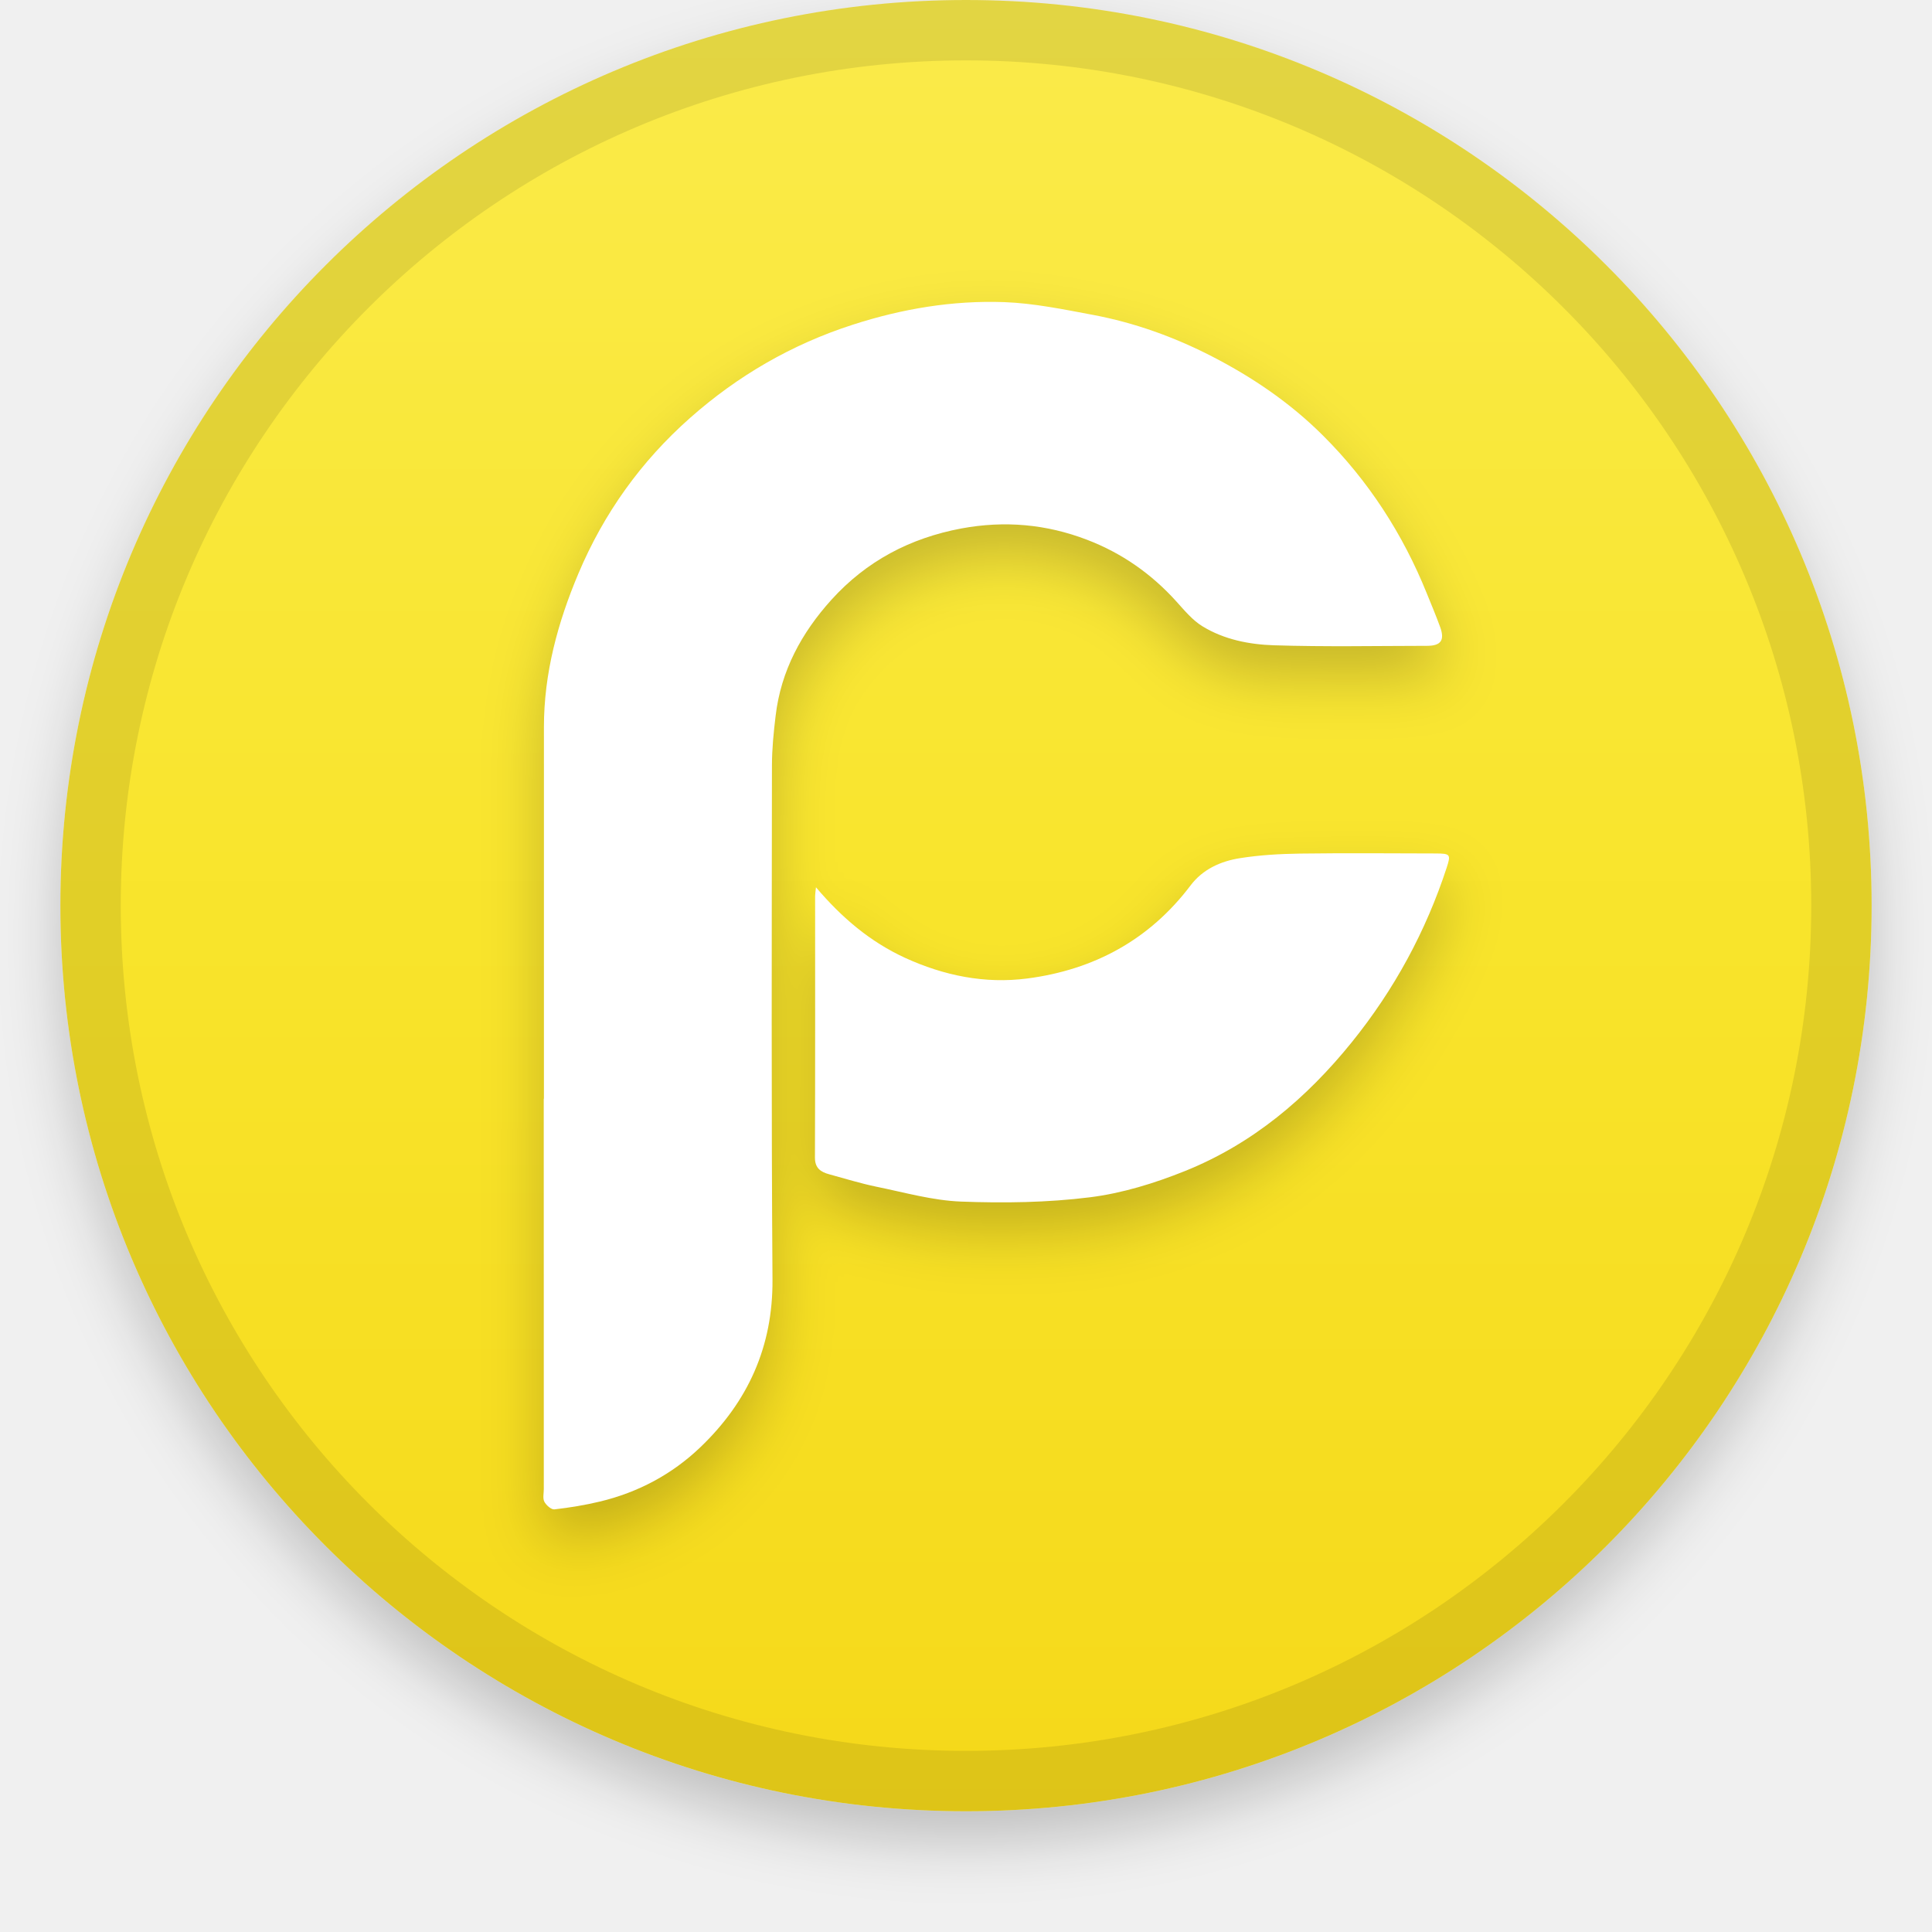
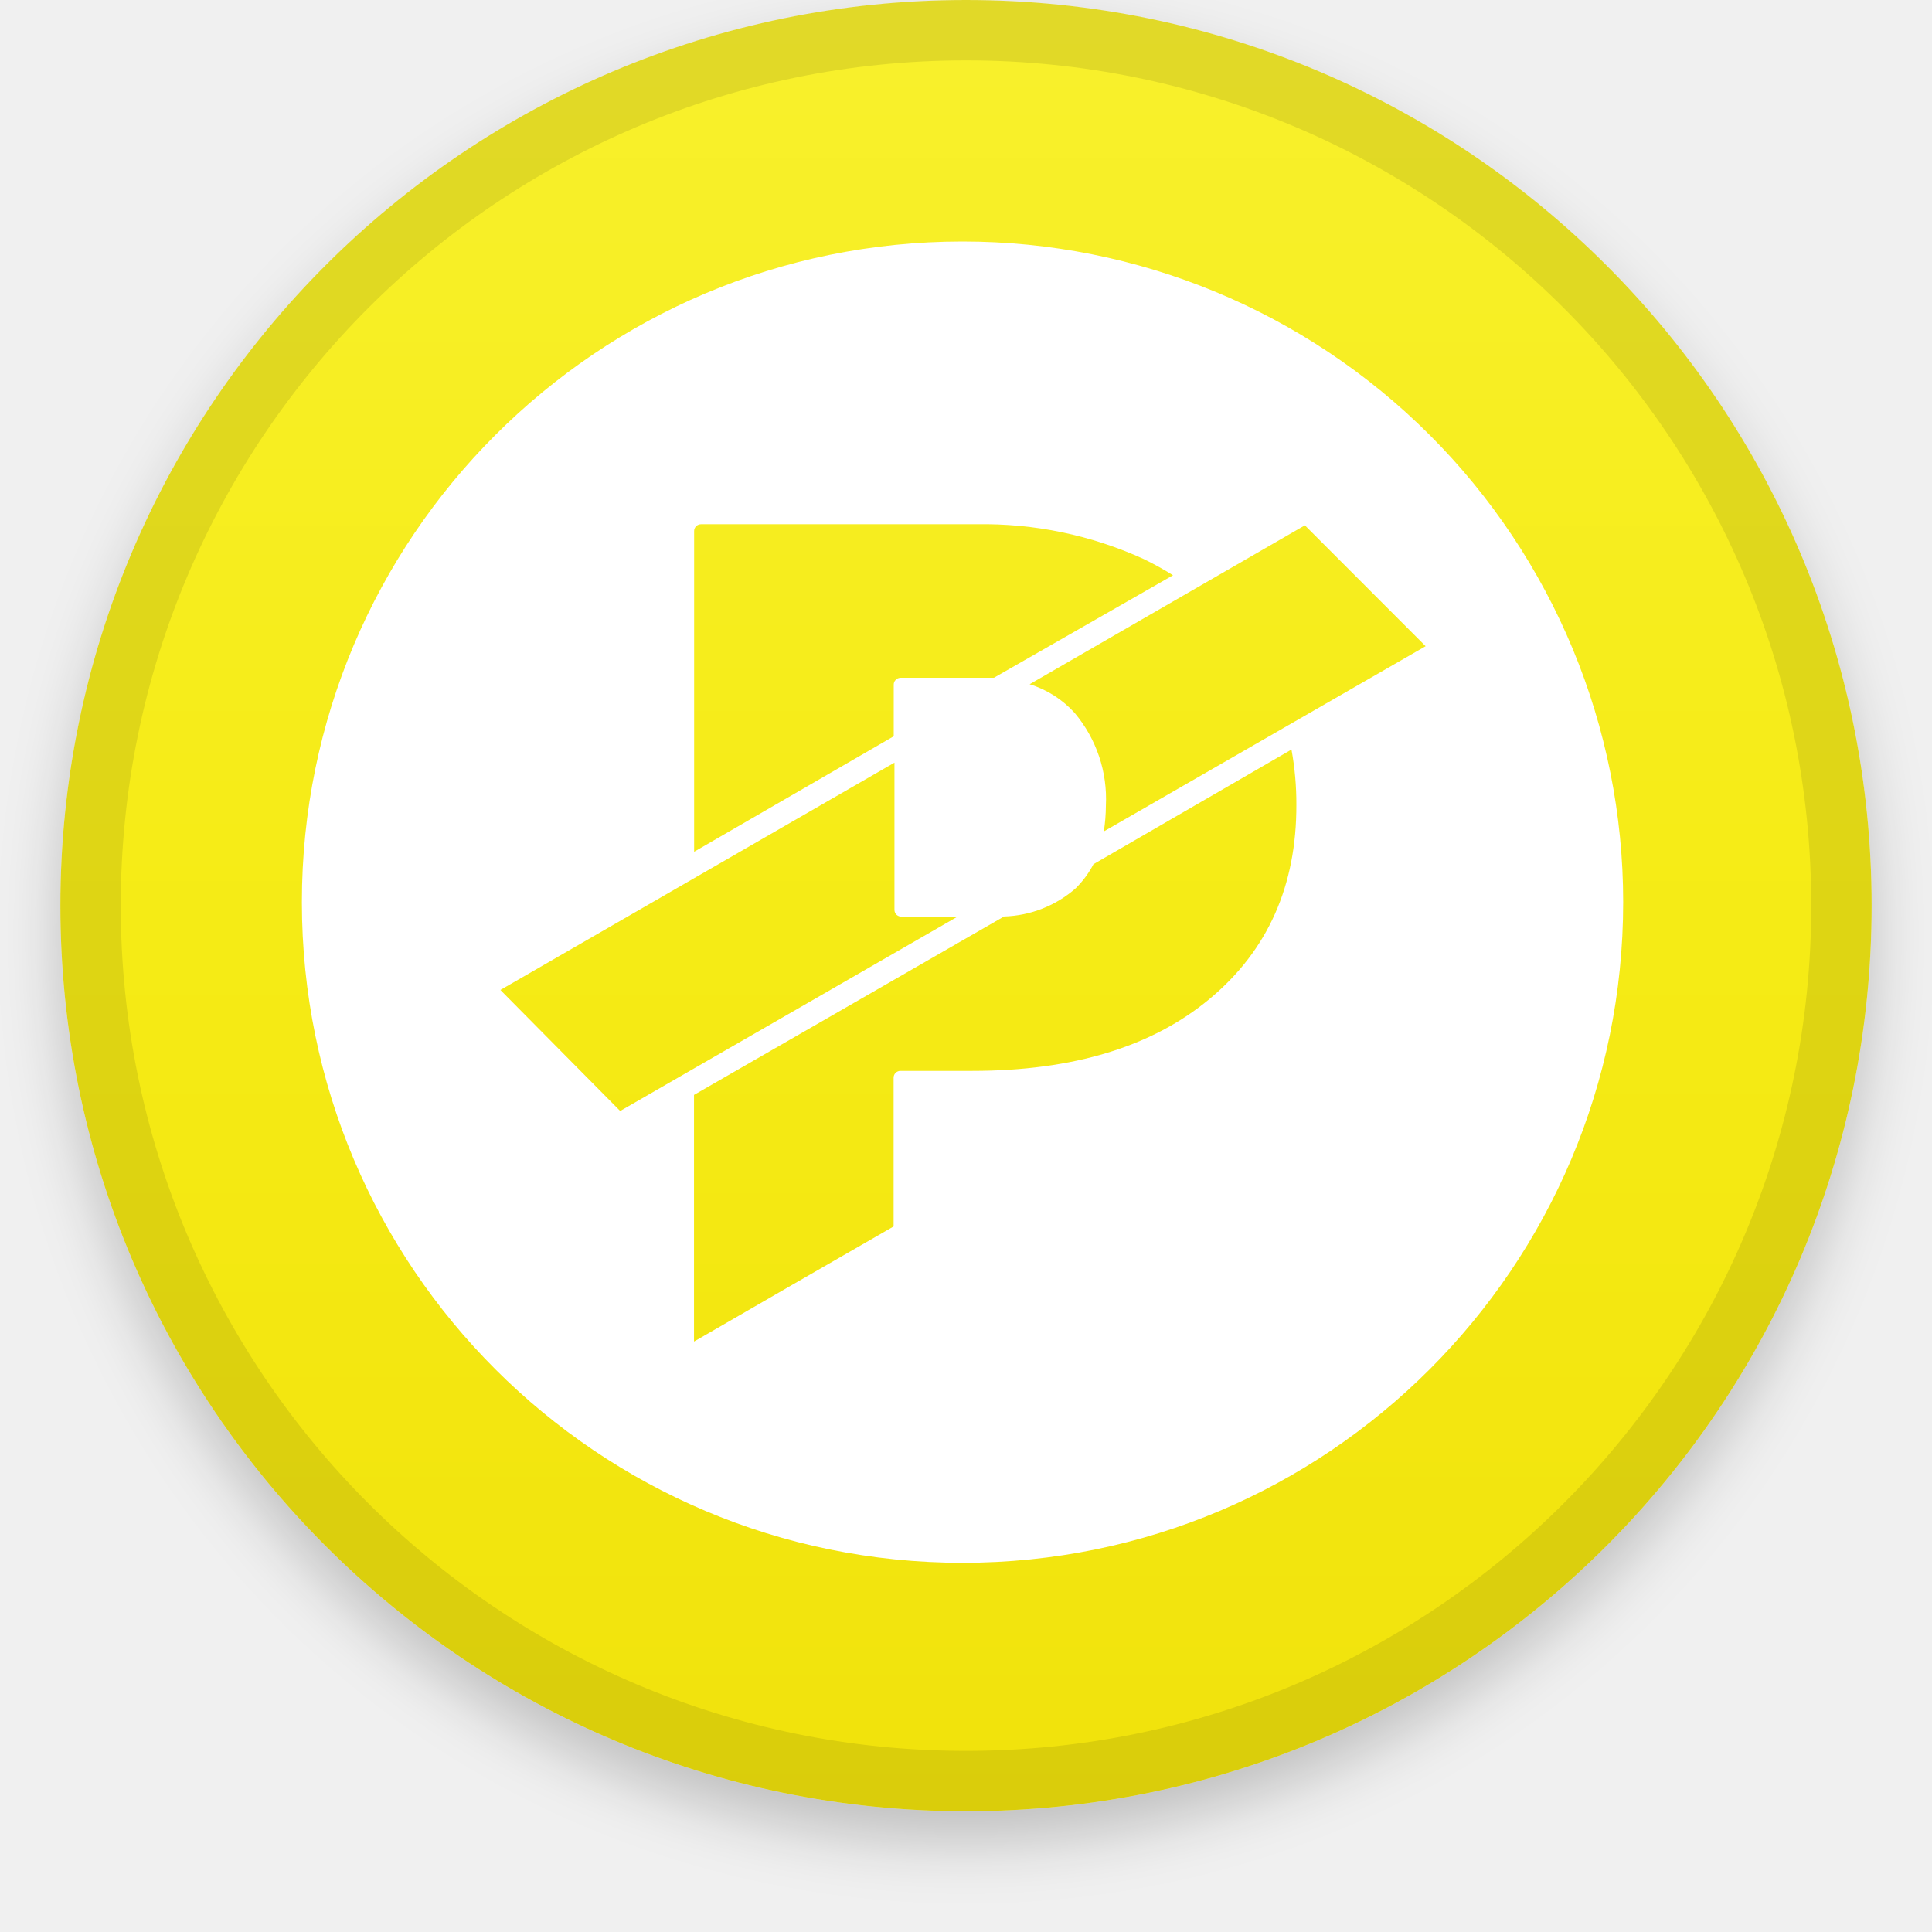
- <svg xmlns="http://www.w3.org/2000/svg" xmlns:xlink="http://www.w3.org/1999/xlink" width="32" height="32" viewBox="0 0 32 32">
+ <svg xmlns="http://www.w3.org/2000/svg" xmlns:xlink="http://www.w3.org/1999/xlink" width="32px" height="32px" viewBox="0 0 32 32" version="1.1">
  <defs>
-     <linearGradient id="$pac-c" x1="50%" x2="50%" y1="0%" y2="100%">
-       <stop offset="0%" stop-color="#FFF" stop-opacity=".5" />
-       <stop offset="100%" stop-opacity=".5" />
+     <linearGradient x1="50%" y1="0%" x2="50%" y2="100%" id="linearGradient-1">
+       <stop stop-color="#FFFFFF" stop-opacity="0.5" offset="0%" />
+       <stop stop-color="#000000" stop-opacity="0.5" offset="100%" />
    </linearGradient>
-     <circle id="$pac-b" cx="16" cy="15" r="15" />
-     <filter id="$pac-a" width="111.7%" height="111.7%" x="-5.8%" y="-4.2%" filterUnits="objectBoundingBox">
-       <feOffset dy=".5" in="SourceAlpha" result="shadowOffsetOuter1" />
-       <feGaussianBlur in="shadowOffsetOuter1" result="shadowBlurOuter1" stdDeviation=".5" />
+     <circle id="path-2" cx="15" cy="15" r="15" />
+     <filter x="-5.8%" y="-4.2%" width="111.7%" height="111.7%" filterUnits="objectBoundingBox" id="filter-3">
+       <feOffset dx="0" dy="0.5" in="SourceAlpha" result="shadowOffsetOuter1" />
+       <feGaussianBlur stdDeviation="0.5" in="shadowOffsetOuter1" result="shadowBlurOuter1" />
      <feComposite in="shadowBlurOuter1" in2="SourceAlpha" operator="out" result="shadowBlurOuter1" />
-       <feColorMatrix in="shadowBlurOuter1" values="0 0 0 0 0 0 0 0 0 0 0 0 0 0 0 0 0 0 0.199 0" />
-     </filter>
-     <path id="$pac-e" d="M9.009,18.198 C9.009,16.146 9.008,14.095 9.009,12.043 C9.009,11.154 9.237,10.313 9.58,9.5 C10,8.504 10.617,7.64 11.432,6.92 C12.219,6.224 13.113,5.704 14.125,5.378 C14.941,5.114 15.778,4.974 16.631,5.004 C17.123,5.022 17.615,5.124 18.101,5.215 C18.792,5.345 19.448,5.581 20.072,5.902 C20.749,6.25 21.371,6.674 21.908,7.209 C22.667,7.964 23.235,8.844 23.633,9.83 C23.708,10.015 23.786,10.199 23.854,10.387 C23.932,10.603 23.867,10.696 23.64,10.697 C22.793,10.698 21.946,10.715 21.101,10.688 C20.691,10.675 20.276,10.593 19.919,10.375 C19.751,10.273 19.618,10.11 19.484,9.962 C19.072,9.505 18.58,9.16 18.004,8.94 C17.332,8.682 16.64,8.62 15.923,8.753 C15.069,8.913 14.349,9.296 13.773,9.932 C13.275,10.482 12.934,11.113 12.847,11.855 C12.814,12.128 12.786,12.405 12.786,12.68 C12.783,15.519 12.775,18.358 12.795,21.197 C12.802,22.304 12.39,23.215 11.6,23.971 C11.133,24.418 10.57,24.719 9.934,24.871 C9.688,24.93 9.435,24.971 9.183,25 C9.131,25.006 9.046,24.931 9.016,24.873 C8.987,24.817 9.007,24.735 9.007,24.664 C9.006,22.509 9.006,20.353 9.006,18.198 L9.009,18.198 Z M13.515,14.696 C13.946,15.205 14.416,15.6 14.989,15.864 C15.632,16.159 16.313,16.298 17.013,16.207 C18.123,16.063 19.041,15.563 19.719,14.666 C19.92,14.399 20.217,14.264 20.537,14.214 C20.864,14.162 21.199,14.143 21.531,14.138 C22.279,14.128 23.027,14.134 23.775,14.136 C24.021,14.137 24.034,14.15 23.962,14.37 C23.616,15.427 23.094,16.39 22.391,17.261 C21.641,18.19 20.748,18.945 19.627,19.396 C19.124,19.598 18.588,19.764 18.052,19.831 C17.348,19.919 16.628,19.929 15.918,19.902 C15.447,19.884 14.979,19.75 14.513,19.655 C14.251,19.601 13.996,19.521 13.738,19.451 C13.594,19.413 13.497,19.348 13.498,19.173 C13.503,17.728 13.501,16.283 13.501,14.838 C13.501,14.806 13.507,14.775 13.515,14.696 Z" />
-     <filter id="$pac-d" width="123.3%" height="117.5%" x="-11.7%" y="-6.2%" filterUnits="objectBoundingBox">
-       <feOffset dy=".5" in="SourceAlpha" result="shadowOffsetOuter1" />
-       <feGaussianBlur in="shadowOffsetOuter1" result="shadowBlurOuter1" stdDeviation=".5" />
-       <feColorMatrix in="shadowBlurOuter1" values="0 0 0 0 0 0 0 0 0 0 0 0 0 0 0 0 0 0 0.204 0" />
+       <feColorMatrix values="0 0 0 0 0   0 0 0 0 0   0 0 0 0 0  0 0 0 0.199 0" type="matrix" in="shadowBlurOuter1" />
    </filter>
  </defs>
-   <g fill="none" fill-rule="evenodd">
-     <use fill="#000" filter="url(#$pac-a)" xlink:href="#$pac-b" />
-     <use fill="#F8E42C" xlink:href="#$pac-b" />
-     <use fill="url(#$pac-c)" style="mix-blend-mode:soft-light" xlink:href="#$pac-b" />
-     <circle cx="16" cy="15" r="14.5" stroke="#000" stroke-opacity=".097" />
-     <g>
-       <use fill="#000" filter="url(#$pac-d)" xlink:href="#$pac-e" />
-       <use fill="#FFF" xlink:href="#$pac-e" />
+   <g id="icon/$pac" stroke="none" stroke-width="1" fill="none" fill-rule="evenodd">
+     <g id="Group" transform="translate(1, 0)" fill-rule="nonzero">
+       <g id="Oval">
+         <use fill="black" fill-opacity="1" filter="url(#filter-3)" xlink:href="#path-2" />
+         <use fill="#F5EB16" xlink:href="#path-2" />
+         <use fill="url(#linearGradient-1)" style="mix-blend-mode: soft-light;" xlink:href="#path-2" />
+         <circle stroke-opacity="0.097" stroke="#000000" stroke-width="1" stroke-linejoin="square" cx="15" cy="15" r="14.5" />
+       </g>
+     </g>
+     <g id="PAC-($PAC)" transform="translate(5, 4)" fill="#FFFFFF" fill-rule="nonzero">
+       <path d="M10.941,-7.04141348e-16 C4.897,0.001 -0.001,4.901 3.58967998e-07,10.945 C0.001,16.988 4.901,21.886 10.945,21.885 C16.988,21.884 21.886,16.984 21.885,10.941 C21.885,8.038 20.731,5.255 18.679,3.204 C16.626,1.152 13.843,-0.001 10.941,-7.04141348e-16 Z M6.497,4.794 C6.497,4.764 6.51,4.736 6.531,4.715 C6.553,4.694 6.582,4.683 6.612,4.683 L11.17,4.683 C12.127,4.666 13.075,4.863 13.945,5.26 C14.111,5.341 14.273,5.43 14.429,5.528 L11.462,7.226 L9.914,7.226 C9.884,7.227 9.855,7.239 9.835,7.261 C9.814,7.282 9.802,7.311 9.803,7.341 L9.803,8.195 L6.497,10.108 L6.497,4.794 Z M5.27,14.399 L3.288,12.397 L9.815,8.632 L9.815,11.071 C9.815,11.101 9.828,11.13 9.849,11.151 C9.871,11.171 9.9,11.183 9.93,11.182 L10.861,11.182 L5.276,14.399 L5.27,14.399 Z M15.043,12.538 C14.087,13.337 12.773,13.737 11.103,13.737 L9.914,13.737 C9.851,13.737 9.801,13.788 9.801,13.85 L9.801,16.314 L8.142,17.269 L6.592,18.165 L6.495,18.22 L6.495,14.135 L11.63,11.18 C12.069,11.167 12.49,11.001 12.819,10.711 C12.936,10.594 13.035,10.461 13.111,10.314 L16.391,8.415 C16.446,8.716 16.473,9.021 16.472,9.327 C16.476,10.668 16,11.739 15.043,12.538 Z M13.283,9.771 C13.305,9.63 13.316,9.488 13.317,9.345 C13.345,8.787 13.161,8.239 12.802,7.811 C12.6,7.587 12.342,7.422 12.054,7.333 L16.613,4.701 L18.613,6.703 L13.283,9.771 Z" id="Shape" />
    </g>
  </g>
</svg>
